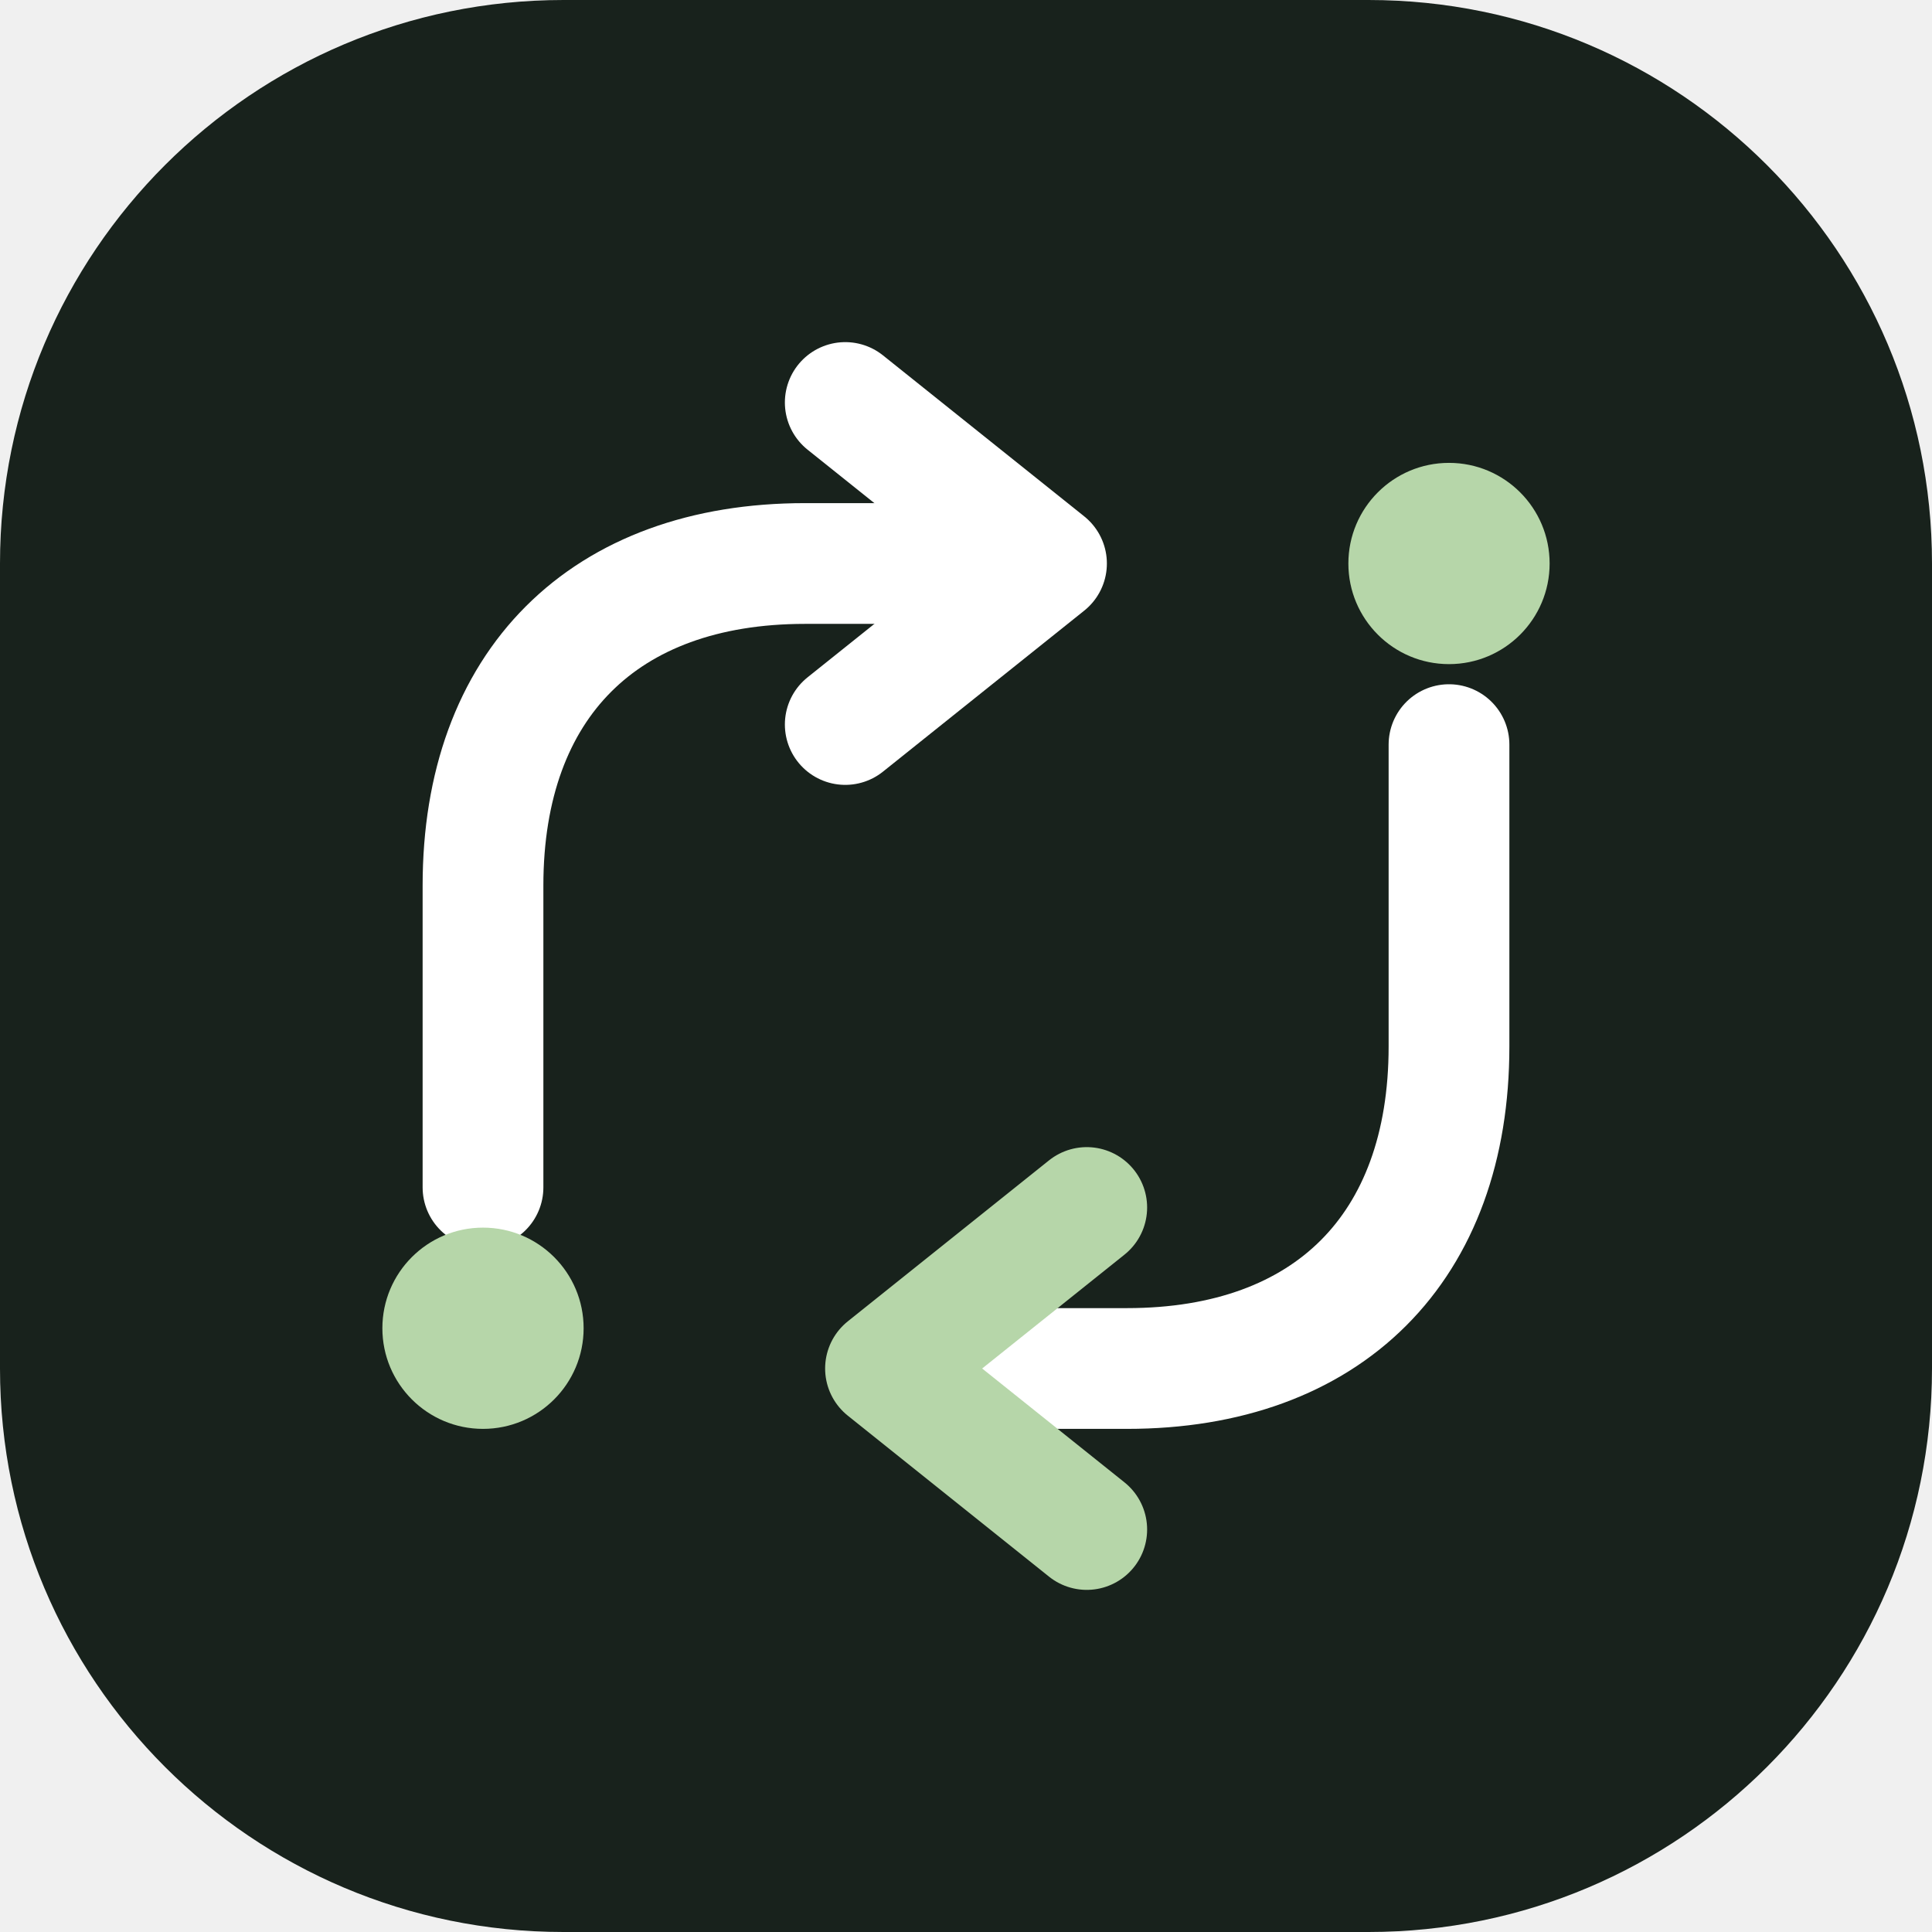
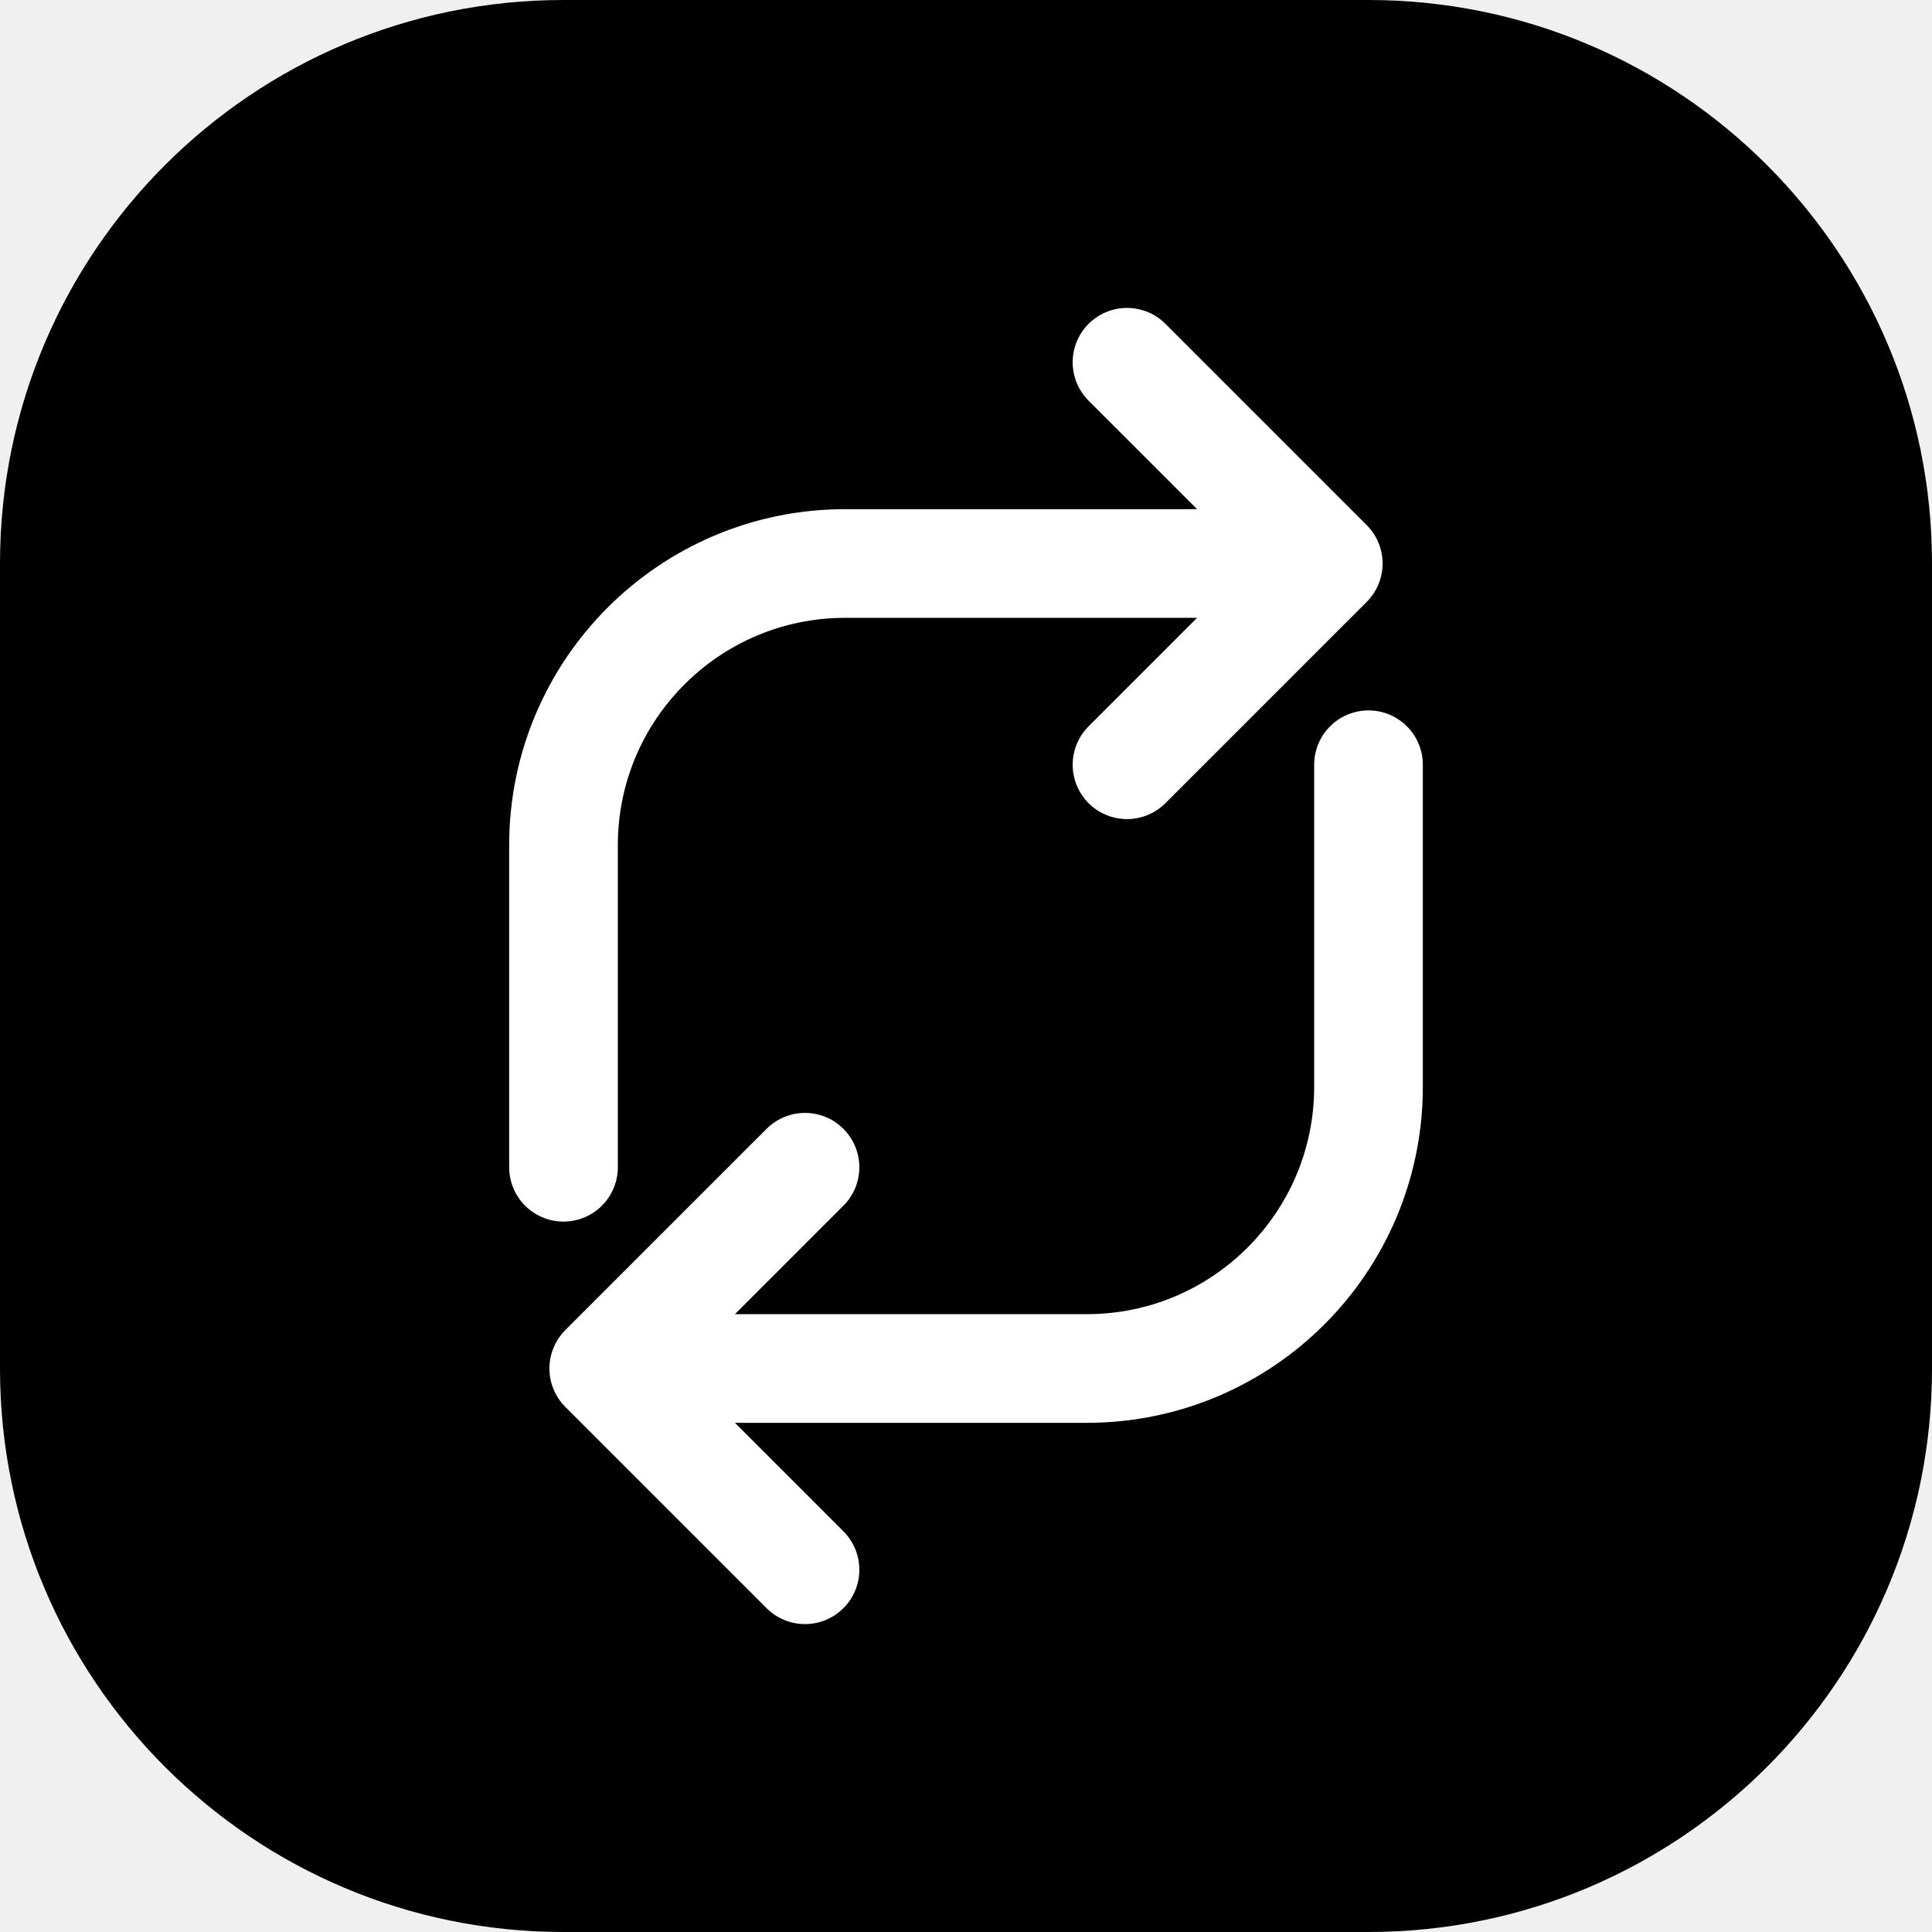
<svg xmlns="http://www.w3.org/2000/svg" width="48" height="48" viewBox="0 0 48 48">
-   <rect width="48" height="48" rx="14" fill="#18221c" />
-   <path d="M12 29.5V22c0-5 3-8 8-8h5" fill="none" stroke="#fff" stroke-width="3" stroke-linecap="round" />
-   <path d="M21 10l5 4-5 4M36 18.5V26c0 5-3 8-8 8h-5" fill="none" stroke="#fff" stroke-width="3" stroke-linecap="round" stroke-linejoin="round" />
-   <path d="M27 30l-5 4 5 4" fill="none" stroke="#b6d6a9" stroke-width="3" stroke-linecap="round" stroke-linejoin="round" />
-   <circle cx="12" cy="33" r="2.5" fill="#b6d6a9" />
-   <circle cx="36" cy="14" r="2.5" fill="#b6d6a9" />
+   <rect width="48" height="48" rx="14" fill="#000000" />
+   <path d="M14 29V21a7 7 0 0 1 7-7h12m-5-5 5 5-5 5M34 19v8a7 7 0 0 1-7 7H15m5 5-5-5 5-5" fill="none" stroke="white" stroke-width="2.7" stroke-linecap="round" stroke-linejoin="round" />
</svg>
